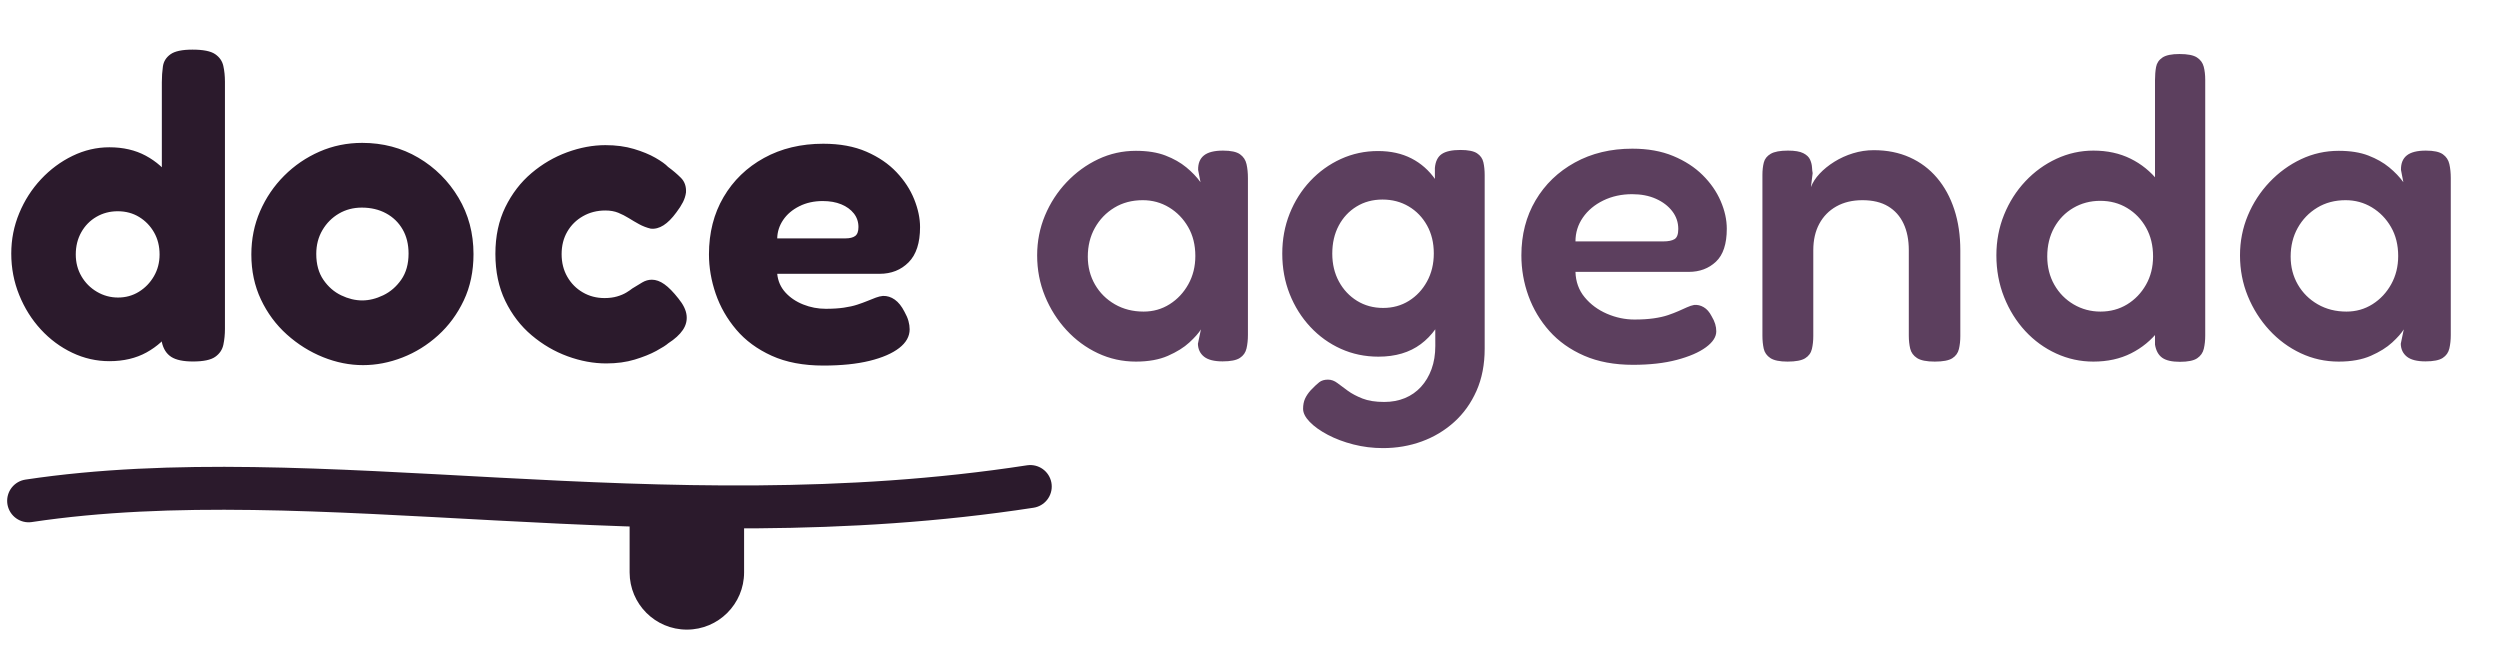
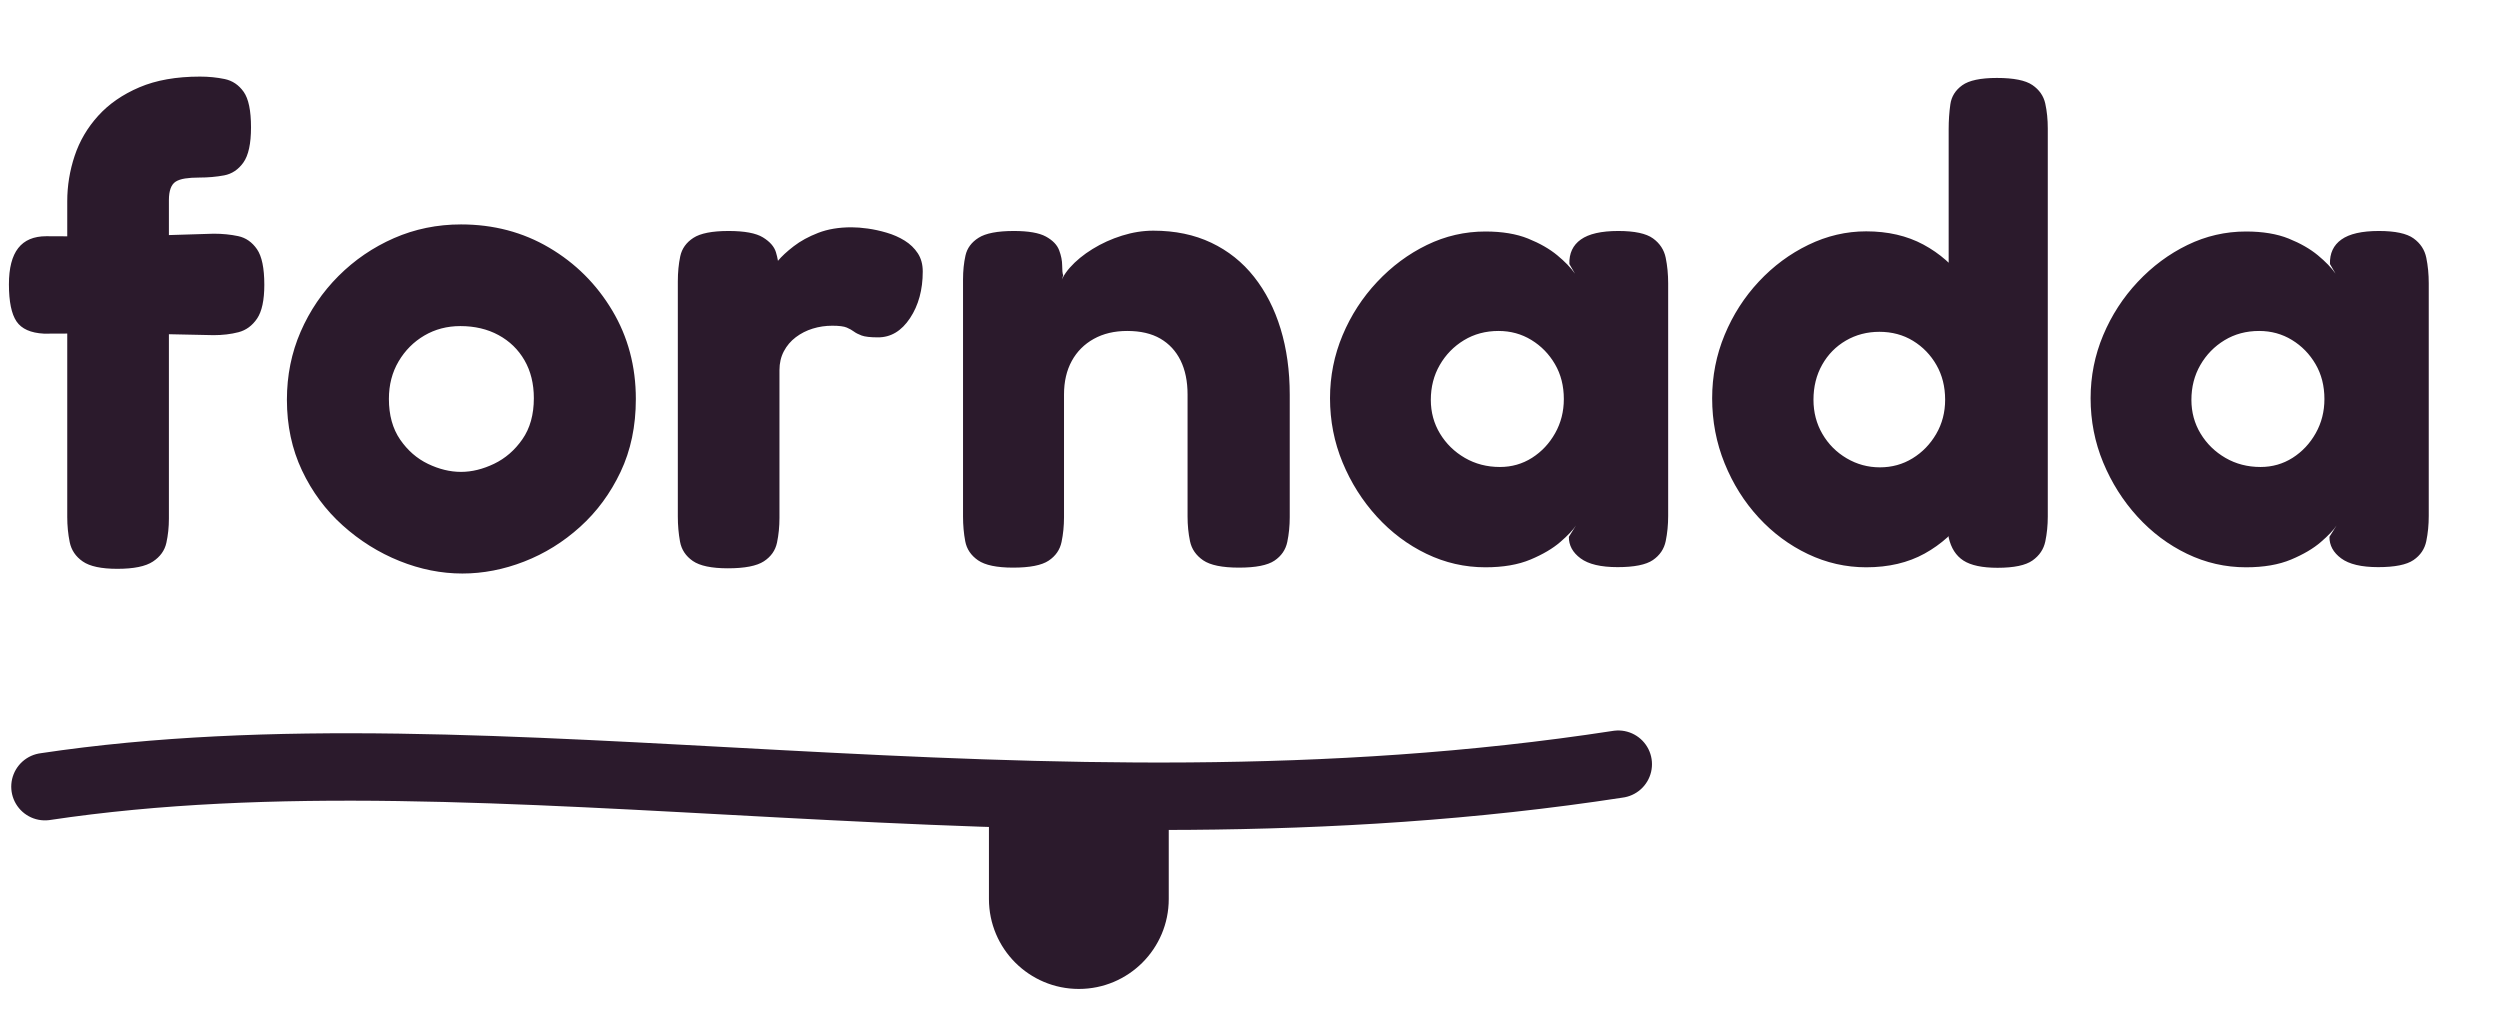
- <svg xmlns="http://www.w3.org/2000/svg" viewBox="0 0 174.71 46" role="img" aria-labelledby="brand-title">
-   <path fill="#2b1a2c" d="M7.643 25.24Q6.285 25.24 5.048 24.651Q3.81 24.062 2.854 23.024Q1.897 21.985 1.343 20.616Q0.787 19.248 0.787 17.718Q0.787 16.24 1.343 14.901Q1.897 13.562 2.865 12.527Q3.833 11.492 5.07 10.893Q6.308 10.293 7.643 10.293Q9.09 10.293 10.185 10.881Q11.28 11.47 12.022 12.498Q12.765 13.525 13.147 14.867Q13.53 16.21 13.553 17.695Q13.575 19.203 13.204 20.553Q12.832 21.902 12.09 22.96Q11.348 24.017 10.241 24.629Q9.135 25.24 7.643 25.24ZM8.25 20.793Q9.053 20.793 9.705 20.391Q10.357 19.99 10.755 19.308Q11.152 18.625 11.152 17.785Q11.152 16.915 10.766 16.24Q10.38 15.565 9.724 15.164Q9.067 14.763 8.227 14.763Q7.41 14.763 6.739 15.152Q6.067 15.543 5.681 16.229Q5.295 16.915 5.295 17.785Q5.295 18.625 5.692 19.308Q6.09 19.99 6.772 20.391Q7.455 20.793 8.25 20.793ZM13.485 25.262Q12.465 25.262 11.966 24.94Q11.467 24.617 11.31 23.913V5.748Q11.31 5.163 11.385 4.641Q11.46 4.12 11.914 3.794Q12.367 3.468 13.455 3.468Q14.572 3.468 15.034 3.783Q15.495 4.098 15.607 4.607Q15.72 5.117 15.72 5.718V22.983Q15.72 23.56 15.611 24.085Q15.502 24.61 15.041 24.936Q14.58 25.262 13.485 25.262ZM25.372 25.517Q23.962 25.517 22.575 24.959Q21.188 24.4 20.047 23.376Q18.907 22.352 18.236 20.931Q17.565 19.51 17.565 17.785Q17.565 16.165 18.176 14.759Q18.787 13.353 19.86 12.28Q20.932 11.208 22.328 10.596Q23.723 9.985 25.312 9.985Q27.48 9.985 29.235 11.02Q30.99 12.055 32.04 13.814Q33.09 15.572 33.09 17.755Q33.09 19.562 32.411 20.995Q31.732 22.428 30.611 23.44Q29.49 24.453 28.121 24.985Q26.752 25.517 25.372 25.517ZM25.312 20.995Q26.032 20.995 26.782 20.635Q27.532 20.275 28.042 19.544Q28.552 18.812 28.552 17.718Q28.552 16.75 28.136 16.03Q27.72 15.31 26.981 14.909Q26.242 14.508 25.282 14.508Q24.398 14.508 23.681 14.928Q22.965 15.348 22.534 16.079Q22.102 16.81 22.102 17.748Q22.102 18.828 22.601 19.555Q23.1 20.282 23.843 20.639Q24.585 20.995 25.312 20.995ZM42.367 25.398Q41.032 25.398 39.667 24.899Q38.302 24.4 37.155 23.432Q36.008 22.465 35.314 21.036Q34.62 19.608 34.62 17.74Q34.62 15.895 35.314 14.477Q36.008 13.06 37.14 12.1Q38.273 11.14 39.634 10.641Q40.995 10.143 42.307 10.143Q43.41 10.143 44.299 10.409Q45.188 10.675 45.802 11.027Q46.417 11.38 46.688 11.665Q47.19 12.033 47.584 12.426Q47.977 12.82 47.94 13.45Q47.895 13.795 47.726 14.129Q47.557 14.463 47.265 14.845Q46.365 16.082 45.472 15.978Q45.037 15.873 44.662 15.666Q44.287 15.46 43.939 15.242Q43.59 15.025 43.204 14.867Q42.817 14.71 42.307 14.71Q41.438 14.71 40.74 15.108Q40.042 15.505 39.645 16.188Q39.248 16.87 39.248 17.762Q39.248 18.648 39.645 19.341Q40.042 20.035 40.725 20.432Q41.407 20.83 42.248 20.83Q42.735 20.83 43.121 20.718Q43.508 20.605 43.778 20.44Q44.047 20.275 44.182 20.163Q44.557 19.93 44.88 19.739Q45.203 19.547 45.555 19.547Q45.983 19.547 46.429 19.863Q46.875 20.178 47.415 20.867Q47.917 21.483 47.981 22.03Q48.045 22.578 47.719 23.061Q47.392 23.545 46.703 23.988Q46.477 24.19 45.862 24.524Q45.248 24.858 44.359 25.128Q43.47 25.398 42.367 25.398ZM57.54 25.547Q55.44 25.547 53.929 24.861Q52.417 24.175 51.454 23.039Q50.49 21.902 50.017 20.53Q49.545 19.157 49.545 17.777Q49.545 15.513 50.565 13.773Q51.585 12.033 53.392 11.039Q55.2 10.045 57.532 10.045Q59.272 10.045 60.547 10.6Q61.822 11.155 62.651 12.033Q63.48 12.91 63.889 13.93Q64.297 14.95 64.297 15.873Q64.297 17.523 63.499 18.329Q62.7 19.135 61.47 19.135H54.315Q54.39 19.892 54.885 20.436Q55.38 20.98 56.134 21.28Q56.887 21.58 57.712 21.58Q58.425 21.58 58.969 21.501Q59.512 21.422 59.91 21.291Q60.307 21.16 60.626 21.029Q60.945 20.898 61.204 20.8Q61.462 20.703 61.703 20.68Q62.145 20.665 62.531 20.939Q62.917 21.212 63.21 21.79Q63.405 22.135 63.487 22.435Q63.57 22.735 63.57 23.012Q63.57 23.755 62.839 24.321Q62.107 24.887 60.765 25.218Q59.422 25.547 57.54 25.547ZM54.315 16.66H59.07Q59.535 16.66 59.764 16.491Q59.992 16.322 59.992 15.865Q59.992 15.325 59.67 14.916Q59.347 14.508 58.792 14.279Q58.237 14.05 57.495 14.05Q56.58 14.05 55.856 14.414Q55.133 14.777 54.731 15.37Q54.33 15.963 54.315 16.66Z" />
-   <path fill="#5c3f5e" d="M85.44 25.255Q84.555 25.255 84.142 24.925Q83.73 24.595 83.715 24.025L83.925 23.02Q83.685 23.41 83.115 23.935Q82.545 24.46 81.622 24.865Q80.7 25.27 79.38 25.27Q77.97 25.27 76.725 24.685Q75.48 24.1 74.527 23.065Q73.575 22.03 73.027 20.695Q72.48 19.36 72.48 17.845Q72.48 16.375 73.027 15.062Q73.575 13.75 74.542 12.73Q75.51 11.71 76.747 11.125Q77.985 10.54 79.38 10.54Q80.595 10.54 81.45 10.87Q82.305 11.2 82.905 11.695Q83.505 12.19 83.895 12.73L83.73 11.875Q83.715 11.2 84.135 10.863Q84.555 10.525 85.47 10.525Q86.295 10.525 86.655 10.78Q87.015 11.035 87.112 11.47Q87.21 11.905 87.21 12.445V23.41Q87.21 23.92 87.112 24.348Q87.015 24.775 86.647 25.015Q86.28 25.255 85.44 25.255ZM79.92 21.775Q80.925 21.775 81.742 21.258Q82.56 20.74 83.047 19.863Q83.535 18.985 83.535 17.89Q83.535 16.735 83.032 15.865Q82.53 14.995 81.697 14.492Q80.865 13.99 79.86 13.99Q78.735 13.99 77.872 14.515Q77.01 15.04 76.515 15.925Q76.02 16.81 76.02 17.935Q76.02 19.015 76.522 19.885Q77.025 20.755 77.91 21.265Q78.795 21.775 79.92 21.775ZM96.645 31.315Q95.58 31.315 94.582 31.06Q93.585 30.805 92.79 30.385Q91.995 29.965 91.53 29.485Q91.065 29.005 91.065 28.57Q91.065 28.165 91.2 27.865Q91.335 27.565 91.605 27.265Q91.965 26.89 92.197 26.71Q92.43 26.53 92.805 26.53Q93.15 26.53 93.465 26.77Q93.78 27.01 94.192 27.31Q94.605 27.61 95.212 27.85Q95.82 28.09 96.735 28.09Q97.53 28.09 98.182 27.82Q98.835 27.55 99.307 27.032Q99.78 26.515 100.042 25.795Q100.305 25.075 100.305 24.175L100.275 11.74Q100.335 11.05 100.755 10.765Q101.175 10.48 102.06 10.48Q102.87 10.48 103.222 10.713Q103.575 10.945 103.665 11.343Q103.755 11.74 103.755 12.235V24.37Q103.755 26.02 103.185 27.31Q102.615 28.6 101.625 29.492Q100.635 30.385 99.36 30.85Q98.085 31.315 96.645 31.315ZM96.33 24.925Q94.92 24.925 93.705 24.377Q92.49 23.83 91.567 22.84Q90.645 21.85 90.127 20.545Q89.61 19.24 89.61 17.725Q89.61 16.225 90.127 14.928Q90.645 13.63 91.567 12.648Q92.49 11.665 93.705 11.11Q94.92 10.555 96.3 10.555Q97.635 10.555 98.64 11.072Q99.645 11.59 100.312 12.55Q100.98 13.51 101.317 14.83Q101.655 16.15 101.655 17.755Q101.655 19.945 101.062 21.558Q100.47 23.17 99.292 24.047Q98.115 24.925 96.33 24.925ZM96.66 21.52Q97.665 21.52 98.46 21.025Q99.255 20.53 99.727 19.668Q100.2 18.805 100.2 17.71Q100.2 16.6 99.727 15.753Q99.255 14.905 98.445 14.425Q97.635 13.945 96.615 13.945Q95.595 13.945 94.8 14.433Q94.005 14.92 93.555 15.768Q93.105 16.615 93.105 17.725Q93.105 18.82 93.57 19.675Q94.035 20.53 94.837 21.025Q95.64 21.52 96.66 21.52ZM114.12 25.495Q112.17 25.495 110.707 24.858Q109.245 24.22 108.277 23.133Q107.31 22.045 106.815 20.68Q106.32 19.315 106.32 17.845Q106.32 15.685 107.31 14.005Q108.3 12.325 110.055 11.358Q111.81 10.39 114.075 10.39Q115.695 10.39 116.925 10.9Q118.155 11.41 118.987 12.235Q119.82 13.06 120.247 14.05Q120.675 15.04 120.675 15.985Q120.675 17.575 119.917 18.288Q119.16 19.0 118.02 19.0H110.1Q110.13 20.035 110.745 20.777Q111.36 21.52 112.297 21.925Q113.235 22.33 114.225 22.33Q114.99 22.33 115.567 22.247Q116.145 22.165 116.565 22.023Q116.985 21.88 117.307 21.737Q117.63 21.595 117.892 21.475Q118.155 21.355 118.395 21.31Q118.74 21.28 119.062 21.468Q119.385 21.655 119.61 22.09Q119.79 22.39 119.865 22.645Q119.94 22.9 119.94 23.155Q119.94 23.74 119.212 24.273Q118.485 24.805 117.18 25.15Q115.875 25.495 114.12 25.495ZM110.1 16.87H116.25Q116.76 16.87 117.022 16.712Q117.285 16.555 117.285 16.0Q117.285 15.31 116.865 14.762Q116.445 14.215 115.725 13.893Q115.005 13.57 114.06 13.57Q112.95 13.57 112.042 14.012Q111.135 14.455 110.617 15.205Q110.1 15.955 110.1 16.87ZM124.92 25.27Q124.095 25.27 123.72 25.023Q123.345 24.775 123.255 24.362Q123.165 23.95 123.165 23.455V12.22Q123.165 11.74 123.262 11.357Q123.36 10.975 123.742 10.75Q124.125 10.525 124.95 10.525Q125.67 10.525 126.022 10.705Q126.375 10.885 126.495 11.155Q126.615 11.425 126.63 11.688Q126.645 11.95 126.675 12.1L126.555 13.075Q126.735 12.595 127.162 12.137Q127.59 11.68 128.19 11.305Q128.79 10.93 129.495 10.713Q130.2 10.495 130.95 10.495Q132.345 10.495 133.462 10.998Q134.58 11.5 135.367 12.43Q136.155 13.36 136.575 14.643Q136.995 15.925 136.995 17.5V23.485Q136.995 23.98 136.897 24.392Q136.8 24.805 136.432 25.038Q136.065 25.27 135.21 25.27Q134.355 25.27 133.972 25.023Q133.59 24.775 133.492 24.362Q133.395 23.95 133.395 23.455V17.485Q133.395 16.405 133.027 15.625Q132.66 14.845 131.947 14.418Q131.235 13.99 130.155 13.99Q129.105 13.99 128.332 14.425Q127.56 14.86 127.14 15.64Q126.72 16.42 126.72 17.485V23.485Q126.72 23.98 126.622 24.392Q126.525 24.805 126.15 25.038Q125.775 25.27 124.92 25.27ZM146.295 25.27Q144.93 25.27 143.7 24.707Q142.47 24.145 141.532 23.133Q140.595 22.12 140.055 20.763Q139.515 19.405 139.515 17.845Q139.515 16.33 140.055 15.002Q140.595 13.675 141.54 12.67Q142.485 11.665 143.715 11.095Q144.945 10.525 146.295 10.525Q147.75 10.525 148.89 11.088Q150.03 11.65 150.825 12.655Q151.62 13.66 152.04 14.995Q152.46 16.33 152.475 17.86Q152.49 19.405 152.077 20.74Q151.665 22.075 150.87 23.095Q150.075 24.115 148.927 24.692Q147.78 25.27 146.295 25.27ZM146.79 21.775Q147.825 21.775 148.65 21.273Q149.475 20.77 149.97 19.9Q150.465 19.03 150.465 17.92Q150.465 16.78 149.977 15.91Q149.49 15.04 148.657 14.538Q147.825 14.035 146.775 14.035Q145.74 14.035 144.892 14.53Q144.045 15.025 143.558 15.902Q143.07 16.78 143.07 17.92Q143.07 19.03 143.565 19.9Q144.06 20.77 144.915 21.273Q145.77 21.775 146.79 21.775ZM152.34 25.285Q151.5 25.285 151.102 25.0Q150.705 24.715 150.6 24.085V5.605Q150.6 5.095 150.675 4.683Q150.75 4.27 151.118 4.023Q151.485 3.775 152.31 3.775Q153.165 3.775 153.532 4.015Q153.9 4.255 154.005 4.66Q154.11 5.065 154.11 5.575V23.455Q154.11 23.95 154.012 24.37Q153.915 24.79 153.547 25.038Q153.18 25.285 152.34 25.285ZM169.5 25.255Q168.615 25.255 168.202 24.925Q167.79 24.595 167.775 24.025L167.985 23.02Q167.745 23.41 167.175 23.935Q166.605 24.46 165.683 24.865Q164.76 25.27 163.44 25.27Q162.03 25.27 160.785 24.685Q159.54 24.1 158.587 23.065Q157.635 22.03 157.087 20.695Q156.54 19.36 156.54 17.845Q156.54 16.375 157.087 15.062Q157.635 13.75 158.602 12.73Q159.57 11.71 160.808 11.125Q162.045 10.54 163.44 10.54Q164.655 10.54 165.51 10.87Q166.365 11.2 166.965 11.695Q167.565 12.19 167.955 12.73L167.79 11.875Q167.775 11.2 168.195 10.863Q168.615 10.525 169.53 10.525Q170.355 10.525 170.715 10.78Q171.075 11.035 171.172 11.47Q171.27 11.905 171.27 12.445V23.41Q171.27 23.92 171.172 24.348Q171.075 24.775 170.707 25.015Q170.34 25.255 169.5 25.255ZM163.98 21.775Q164.985 21.775 165.802 21.258Q166.62 20.74 167.107 19.863Q167.595 18.985 167.595 17.89Q167.595 16.735 167.092 15.865Q166.59 14.995 165.757 14.492Q164.925 13.99 163.92 13.99Q162.795 13.99 161.933 14.515Q161.07 15.04 160.575 15.925Q160.08 16.81 160.08 17.935Q160.08 19.015 160.582 19.885Q161.085 20.755 161.97 21.265Q162.855 21.775 163.98 21.775Z" />
+ <svg xmlns="http://www.w3.org/2000/svg" viewBox="0 0 111.23 46" role="img" aria-labelledby="brand-title">
+   <path fill="#2b1a2c" d="M5.22 25.308Q4.155 25.308 3.683 24.981Q3.21 24.655 3.101 24.119Q2.992 23.582 2.992 23.005V8.957Q2.992 7.922 3.322 6.932Q3.652 5.942 4.369 5.151Q5.085 4.36 6.202 3.884Q7.32 3.408 8.895 3.408Q9.473 3.408 9.994 3.516Q10.515 3.625 10.841 4.086Q11.168 4.547 11.168 5.665Q11.168 6.753 10.83 7.229Q10.492 7.705 9.971 7.803Q9.45 7.9 8.865 7.9Q8.498 7.9 8.235 7.941Q7.973 7.983 7.819 8.08Q7.665 8.178 7.59 8.384Q7.515 8.59 7.515 8.898V23.073Q7.515 23.642 7.402 24.152Q7.29 24.663 6.803 24.985Q6.315 25.308 5.22 25.308ZM2.062 10.51 5.362 10.525 9.51 10.398Q10.088 10.398 10.598 10.506Q11.107 10.615 11.434 11.088Q11.76 11.56 11.76 12.67Q11.76 13.697 11.438 14.174Q11.115 14.65 10.609 14.781Q10.102 14.912 9.502 14.912L5.587 14.83L1.958 14.845Q1.073 14.8 0.735 14.301Q0.397 13.803 0.397 12.648Q0.397 11.568 0.81 11.039Q1.222 10.51 2.062 10.51ZM20.572 25.517Q19.163 25.517 17.775 24.959Q16.387 24.4 15.247 23.376Q14.107 22.352 13.436 20.931Q12.765 19.51 12.765 17.785Q12.765 16.165 13.376 14.759Q13.988 13.353 15.06 12.28Q16.133 11.208 17.527 10.596Q18.922 9.985 20.512 9.985Q22.68 9.985 24.435 11.02Q26.19 12.055 27.24 13.814Q28.29 15.572 28.29 17.755Q28.29 19.562 27.611 20.995Q26.932 22.428 25.811 23.44Q24.69 24.453 23.321 24.985Q21.953 25.517 20.572 25.517ZM20.512 20.995Q21.233 20.995 21.983 20.635Q22.733 20.275 23.242 19.544Q23.752 18.812 23.752 17.718Q23.752 16.75 23.336 16.03Q22.92 15.31 22.181 14.909Q21.443 14.508 20.483 14.508Q19.598 14.508 18.881 14.928Q18.165 15.348 17.734 16.079Q17.303 16.81 17.303 17.748Q17.303 18.828 17.801 19.555Q18.3 20.282 19.043 20.639Q19.785 20.995 20.512 20.995ZM32.385 25.285Q31.298 25.285 30.825 24.959Q30.353 24.633 30.255 24.096Q30.158 23.56 30.158 22.983V12.52Q30.158 11.912 30.266 11.402Q30.375 10.893 30.848 10.585Q31.32 10.277 32.415 10.277Q33.48 10.277 33.945 10.562Q34.41 10.848 34.523 11.223Q34.635 11.598 34.635 11.867L34.275 12.048Q34.35 11.92 34.605 11.613Q34.86 11.305 35.314 10.956Q35.767 10.607 36.405 10.36Q37.043 10.113 37.883 10.113Q38.205 10.113 38.61 10.169Q39.015 10.225 39.45 10.353Q39.885 10.48 40.249 10.705Q40.612 10.93 40.834 11.268Q41.055 11.605 41.055 12.078Q41.055 13.3 40.489 14.155Q39.922 15.01 39.068 15.01Q38.558 15.01 38.336 14.928Q38.115 14.845 37.991 14.751Q37.867 14.658 37.676 14.575Q37.485 14.492 37.028 14.492Q36.578 14.492 36.161 14.62Q35.745 14.748 35.407 15.003Q35.07 15.258 34.875 15.629Q34.68 16.0 34.68 16.465V23.043Q34.68 23.62 34.571 24.141Q34.462 24.663 33.986 24.974Q33.51 25.285 32.385 25.285ZM45.075 25.255Q43.987 25.255 43.515 24.929Q43.042 24.602 42.945 24.081Q42.847 23.56 42.847 22.983V12.43Q42.847 11.86 42.956 11.369Q43.065 10.878 43.541 10.578Q44.017 10.277 45.105 10.277Q46.08 10.277 46.534 10.525Q46.987 10.773 47.123 11.133Q47.258 11.492 47.258 11.811Q47.258 12.13 47.303 12.25L47.123 12.828Q47.197 12.363 47.599 11.909Q48.0 11.455 48.608 11.08Q49.215 10.705 49.92 10.484Q50.625 10.263 51.315 10.263Q52.763 10.263 53.891 10.799Q55.02 11.335 55.796 12.318Q56.572 13.3 56.977 14.631Q57.383 15.963 57.383 17.56V23.012Q57.383 23.59 57.274 24.111Q57.165 24.633 56.704 24.944Q56.242 25.255 55.125 25.255Q54.008 25.255 53.531 24.929Q53.055 24.602 52.946 24.081Q52.837 23.56 52.837 22.983V17.553Q52.837 16.668 52.526 16.038Q52.215 15.408 51.626 15.066Q51.038 14.725 50.153 14.725Q49.297 14.725 48.664 15.078Q48.03 15.43 47.685 16.06Q47.34 16.69 47.34 17.553V23.012Q47.34 23.59 47.231 24.111Q47.123 24.633 46.657 24.944Q46.192 25.255 45.075 25.255ZM71.97 25.233Q70.852 25.233 70.324 24.843Q69.795 24.453 69.802 23.883L70.118 23.38Q69.922 23.68 69.42 24.115Q68.918 24.55 68.096 24.895Q67.275 25.24 66.09 25.24Q64.71 25.24 63.465 24.64Q62.22 24.04 61.256 22.983Q60.292 21.925 59.734 20.575Q59.175 19.225 59.175 17.718Q59.175 16.248 59.734 14.916Q60.292 13.585 61.271 12.543Q62.25 11.5 63.484 10.9Q64.718 10.3 66.09 10.3Q67.207 10.3 67.987 10.615Q68.767 10.93 69.285 11.357Q69.802 11.785 70.073 12.175L69.825 11.748Q69.802 11.035 70.335 10.656Q70.868 10.277 72.0 10.277Q73.088 10.277 73.545 10.607Q74.002 10.938 74.111 11.47Q74.22 12.003 74.22 12.603V22.96Q74.22 23.545 74.111 24.074Q74.002 24.602 73.541 24.918Q73.08 25.233 71.97 25.233ZM66.735 20.777Q67.522 20.777 68.164 20.369Q68.805 19.96 69.191 19.274Q69.578 18.587 69.578 17.755Q69.578 16.877 69.184 16.203Q68.79 15.527 68.134 15.126Q67.477 14.725 66.675 14.725Q65.812 14.725 65.134 15.137Q64.455 15.55 64.058 16.24Q63.66 16.93 63.66 17.793Q63.66 18.617 64.069 19.293Q64.478 19.968 65.175 20.373Q65.873 20.777 66.735 20.777ZM83.032 25.24Q81.675 25.24 80.438 24.651Q79.2 24.062 78.244 23.024Q77.287 21.985 76.732 20.616Q76.177 19.248 76.177 17.718Q76.177 16.24 76.732 14.901Q77.287 13.562 78.255 12.527Q79.222 11.492 80.46 10.893Q81.698 10.293 83.032 10.293Q84.48 10.293 85.575 10.881Q86.67 11.47 87.412 12.498Q88.155 13.525 88.537 14.867Q88.92 16.21 88.942 17.695Q88.965 19.203 88.594 20.553Q88.222 21.902 87.48 22.96Q86.737 24.017 85.631 24.629Q84.525 25.24 83.032 25.24ZM83.64 20.793Q84.442 20.793 85.095 20.391Q85.748 19.99 86.145 19.308Q86.543 18.625 86.543 17.785Q86.543 16.915 86.156 16.24Q85.77 15.565 85.114 15.164Q84.457 14.763 83.618 14.763Q82.8 14.763 82.129 15.152Q81.457 15.543 81.071 16.229Q80.685 16.915 80.685 17.785Q80.685 18.625 81.083 19.308Q81.48 19.99 82.162 20.391Q82.845 20.793 83.64 20.793ZM88.875 25.262Q87.855 25.262 87.356 24.94Q86.858 24.617 86.7 23.913V5.748Q86.7 5.163 86.775 4.641Q86.85 4.12 87.304 3.794Q87.757 3.468 88.845 3.468Q89.963 3.468 90.424 3.783Q90.885 4.098 90.998 4.607Q91.11 5.117 91.11 5.718V22.983Q91.11 23.56 91.001 24.085Q90.892 24.61 90.431 24.936Q89.97 25.262 88.875 25.262ZM105.81 25.233Q104.692 25.233 104.164 24.843Q103.635 24.453 103.642 23.883L103.958 23.38Q103.763 23.68 103.26 24.115Q102.758 24.55 101.936 24.895Q101.115 25.24 99.93 25.24Q98.55 25.24 97.305 24.64Q96.06 24.04 95.096 22.983Q94.133 21.925 93.574 20.575Q93.015 19.225 93.015 17.718Q93.015 16.248 93.574 14.916Q94.133 13.585 95.111 12.543Q96.09 11.5 97.324 10.9Q98.558 10.3 99.93 10.3Q101.047 10.3 101.828 10.615Q102.608 10.93 103.125 11.357Q103.642 11.785 103.913 12.175L103.665 11.748Q103.642 11.035 104.175 10.656Q104.708 10.277 105.84 10.277Q106.928 10.277 107.385 10.607Q107.843 10.938 107.951 11.47Q108.06 12.003 108.06 12.603V22.96Q108.06 23.545 107.951 24.074Q107.843 24.602 107.381 24.918Q106.92 25.233 105.81 25.233ZM100.575 20.777Q101.362 20.777 102.004 20.369Q102.645 19.96 103.031 19.274Q103.418 18.587 103.418 17.755Q103.418 16.877 103.024 16.203Q102.63 15.527 101.974 15.126Q101.317 14.725 100.515 14.725Q99.653 14.725 98.974 15.137Q98.295 15.55 97.898 16.24Q97.5 16.93 97.5 17.793Q97.5 18.617 97.909 19.293Q98.318 19.968 99.015 20.373Q99.713 20.777 100.575 20.777Z" />
  <g transform="translate(0 30)">
    <path d="M2 5 C22 2 46 8 72 4" fill="none" stroke="#2b1a2c" stroke-width="3" stroke-linecap="round" />
    <path d="M44 5 V10 a4 4 0 0 0 8 0 V5 Z" fill="#2b1a2c" />
  </g>
</svg>
